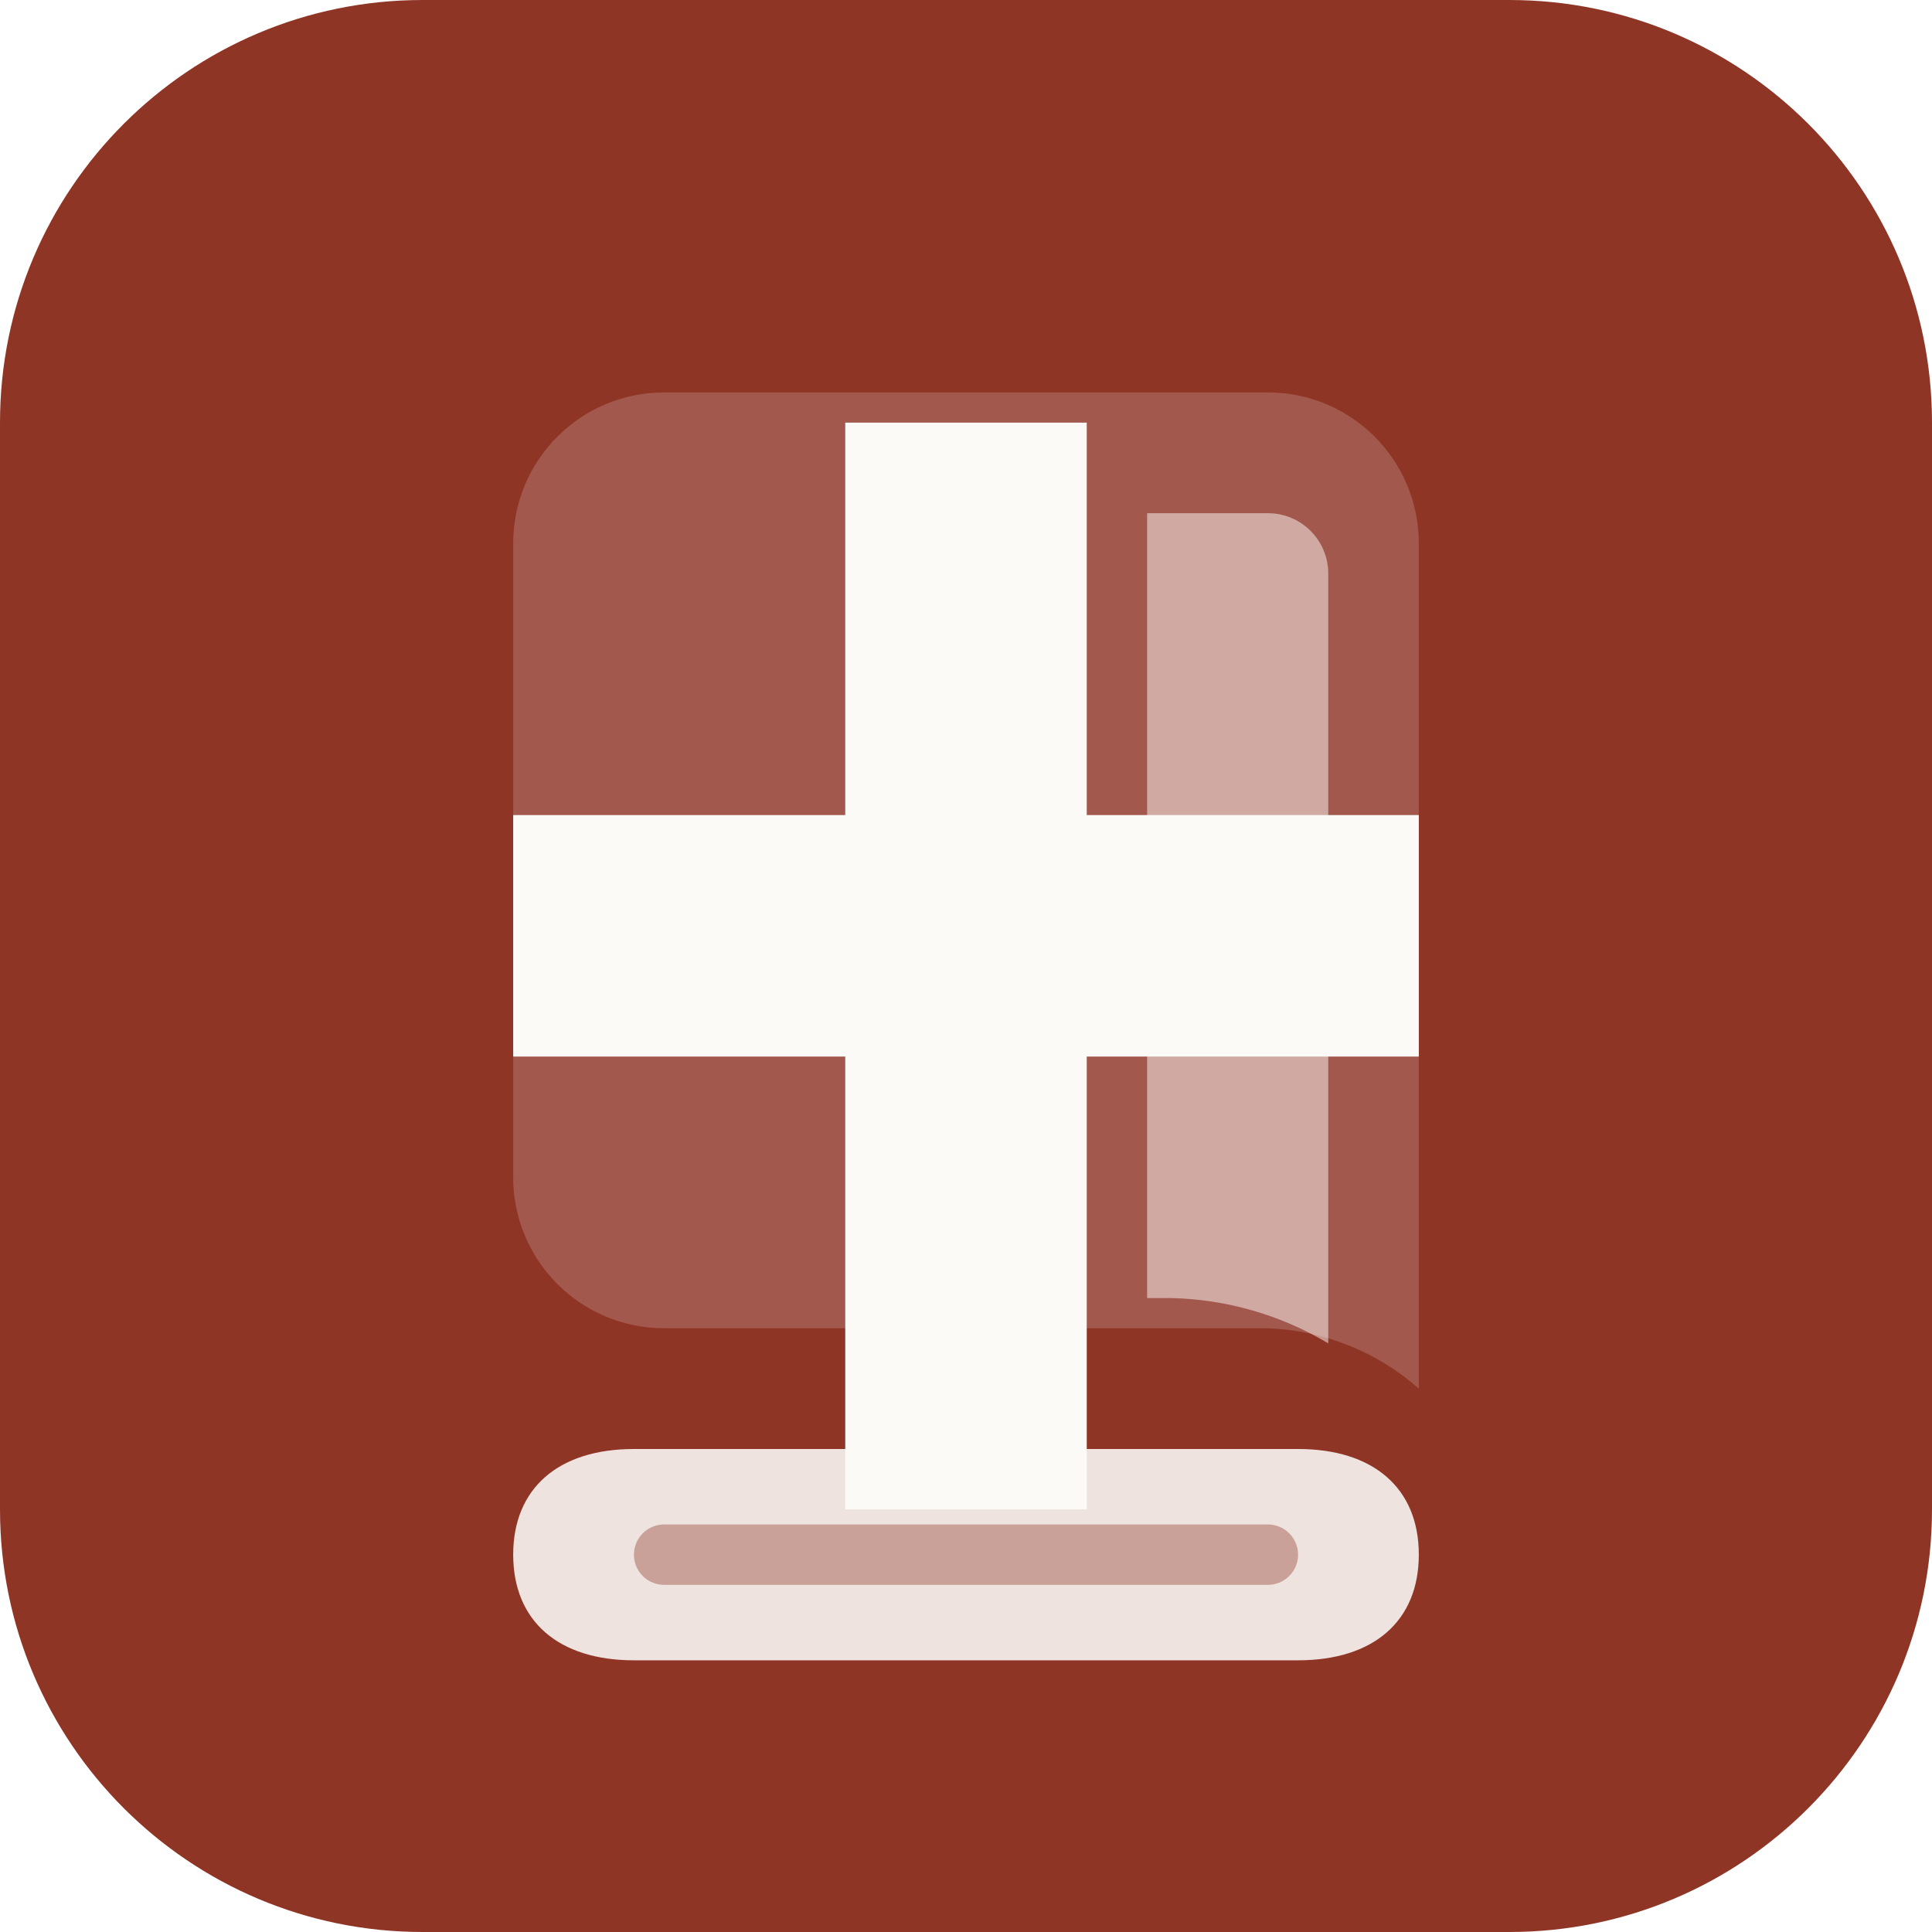
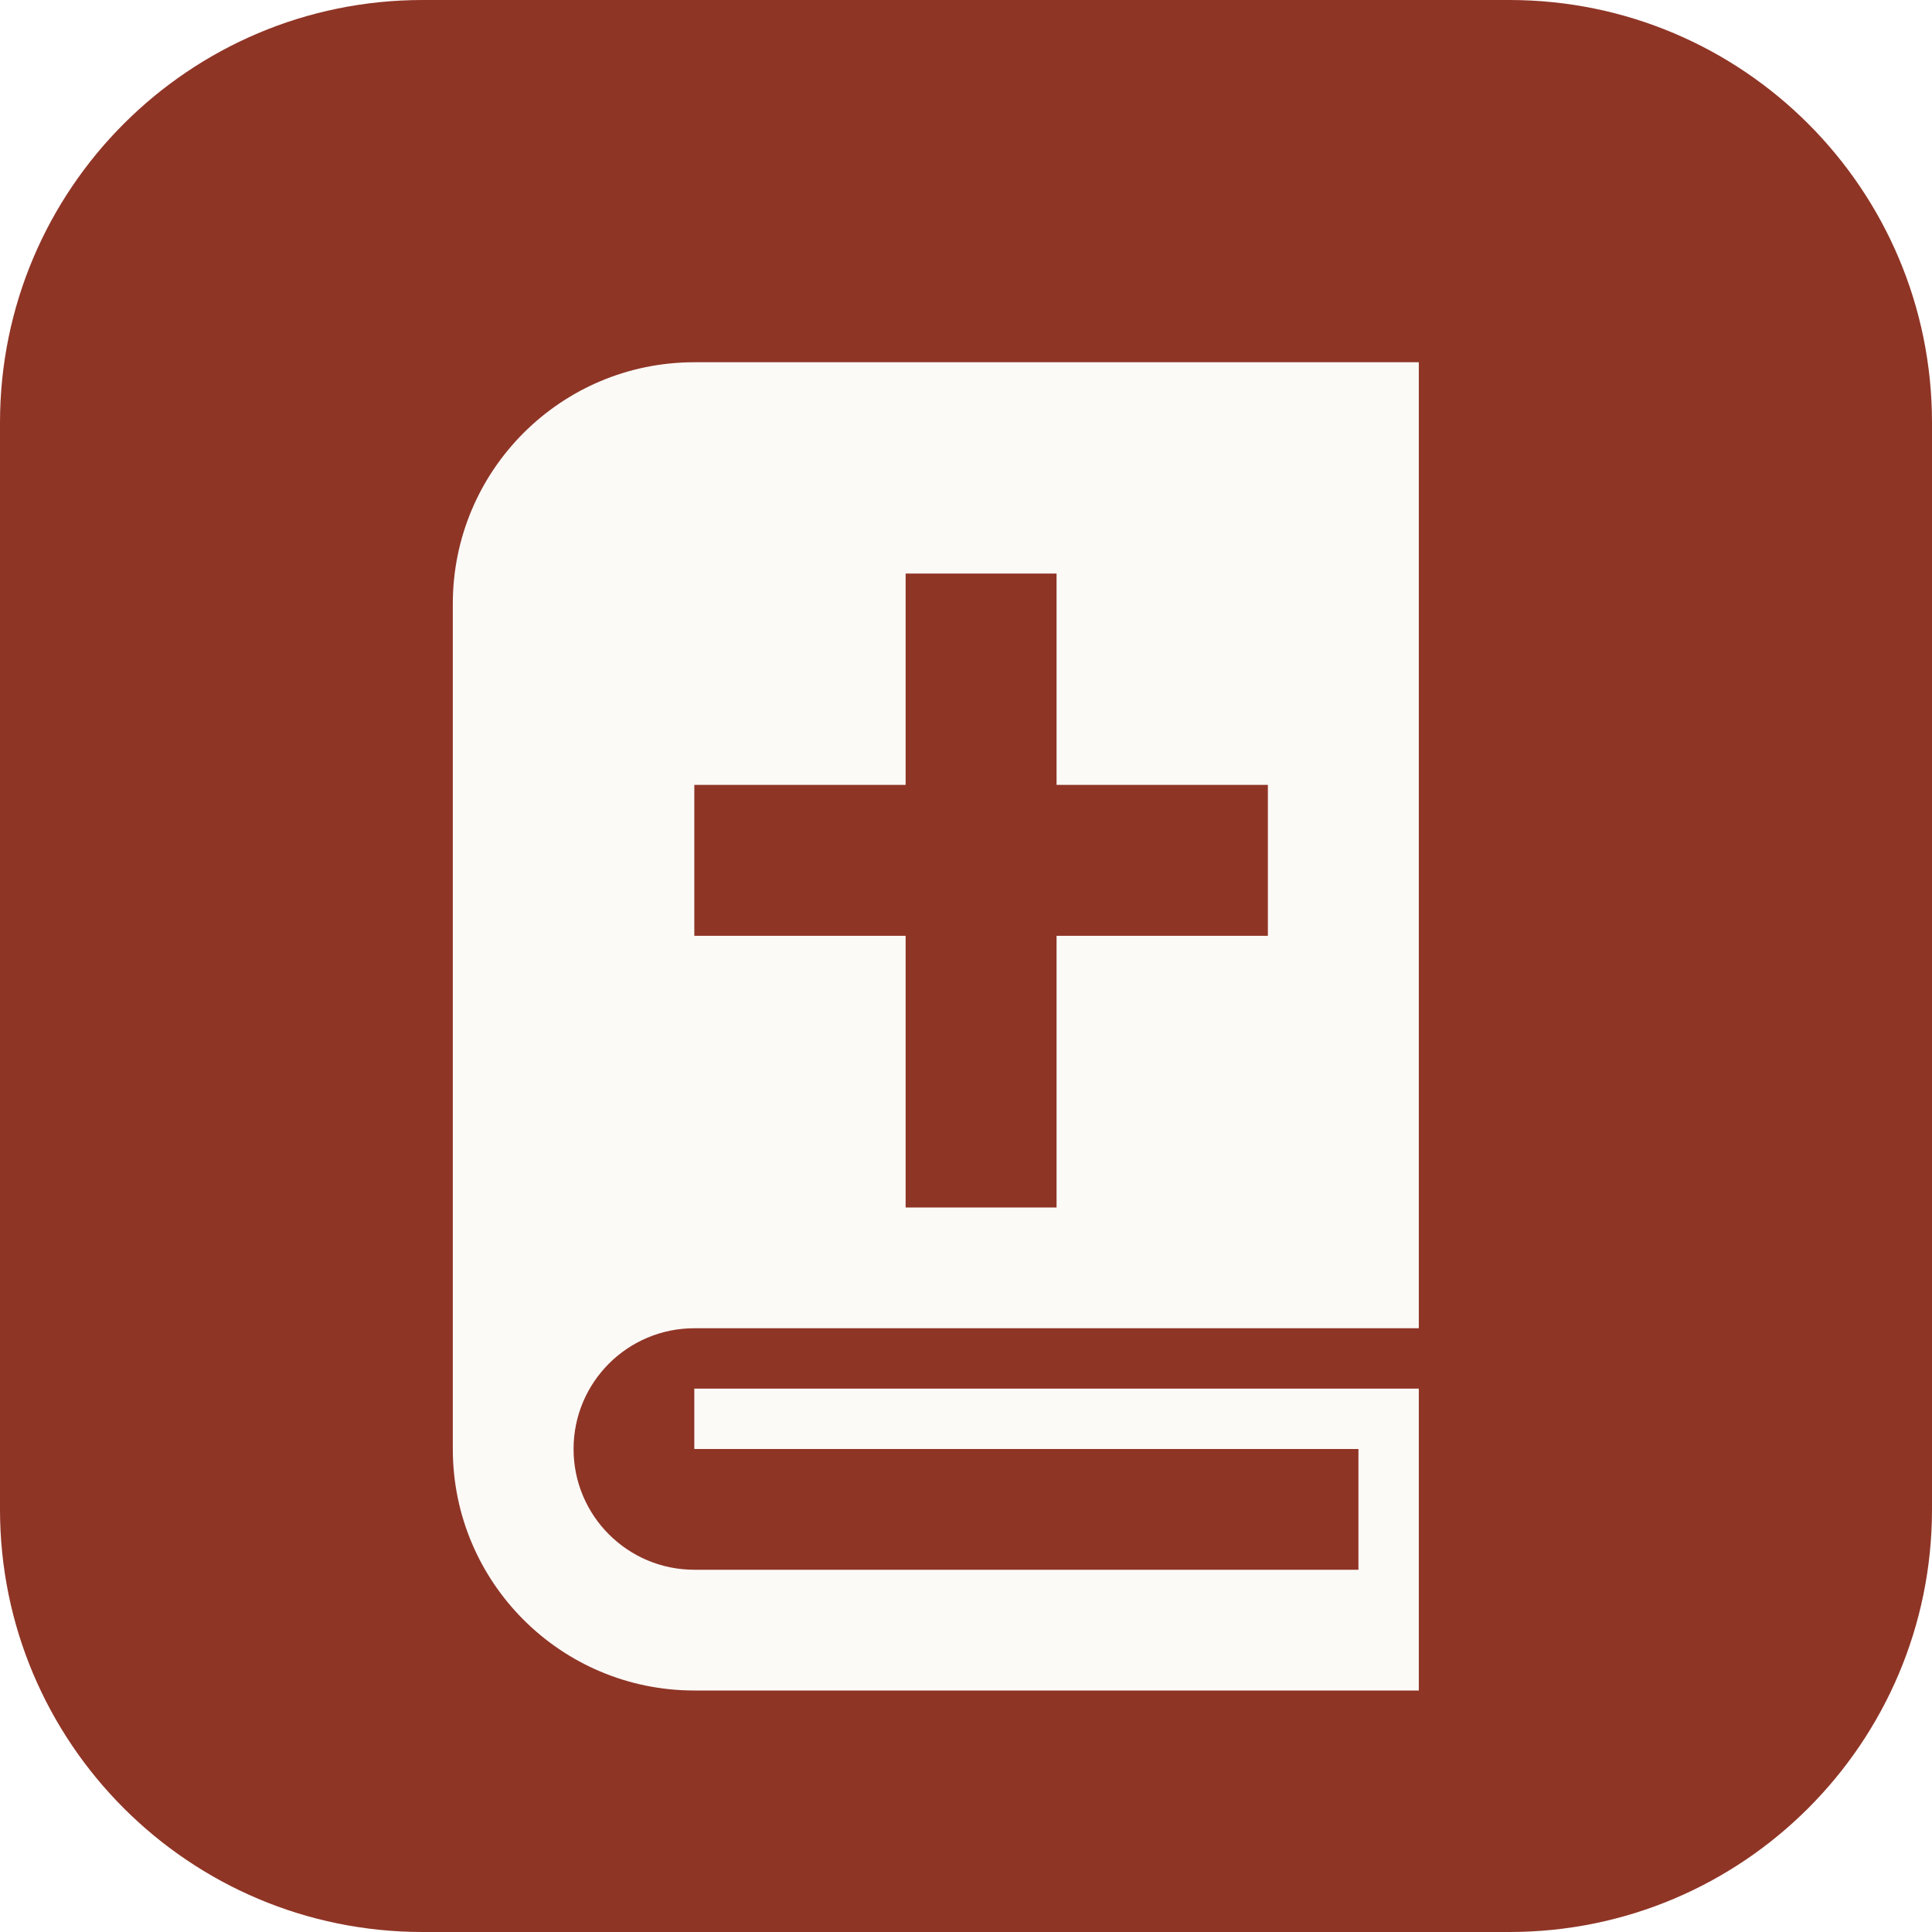
<svg xmlns="http://www.w3.org/2000/svg" viewBox="0 0 64 64" role="img" aria-labelledby="title desc">
  <rect width="64" height="64" rx="14" fill="#8f3526" />
-   <path d="M22 13h20a5 5 0 0 1 5 5v28a8 8 0 0 0-5-2H22a5 5 0 0 1-5-5V18a5 5 0 0 1 5-5Z" fill="#fbfaf7" opacity=".18" />
-   <path d="M28 14h8v36h-8z" fill="#fbfaf7" />
-   <path d="M17 27h30v8H17z" fill="#fbfaf7" />
-   <path d="M38 17h4a2 2 0 0 1 2 2v25.5a10.6 10.6 0 0 0-5.2-1.5H38Z" fill="#fbfaf7" opacity=".5" />
-   <path d="M21 48h22c2.5 0 4 1.3 4 3.5S45.5 55 43 55H21c-2.5 0-4-1.3-4-3.5S18.5 48 21 48Z" fill="#fbfaf7" opacity=".88" />
-   <path d="M22 51.5h20" stroke="#8f3526" stroke-width="2" stroke-linecap="round" opacity=".38" />
+   <path d="M23 12h24v32H23a4 4 0 0 0 0 8h22v-4H23v-2h24v10H23a8 8 0 0 1-8-8V20a8 8 0 0 1 8-8Z" fill="#fbfaf7" />
+   <path d="M30 19h5v7h7v5h-7v9h-5v-9h-7v-5h7Z" fill="#8f3526" />
</svg>
